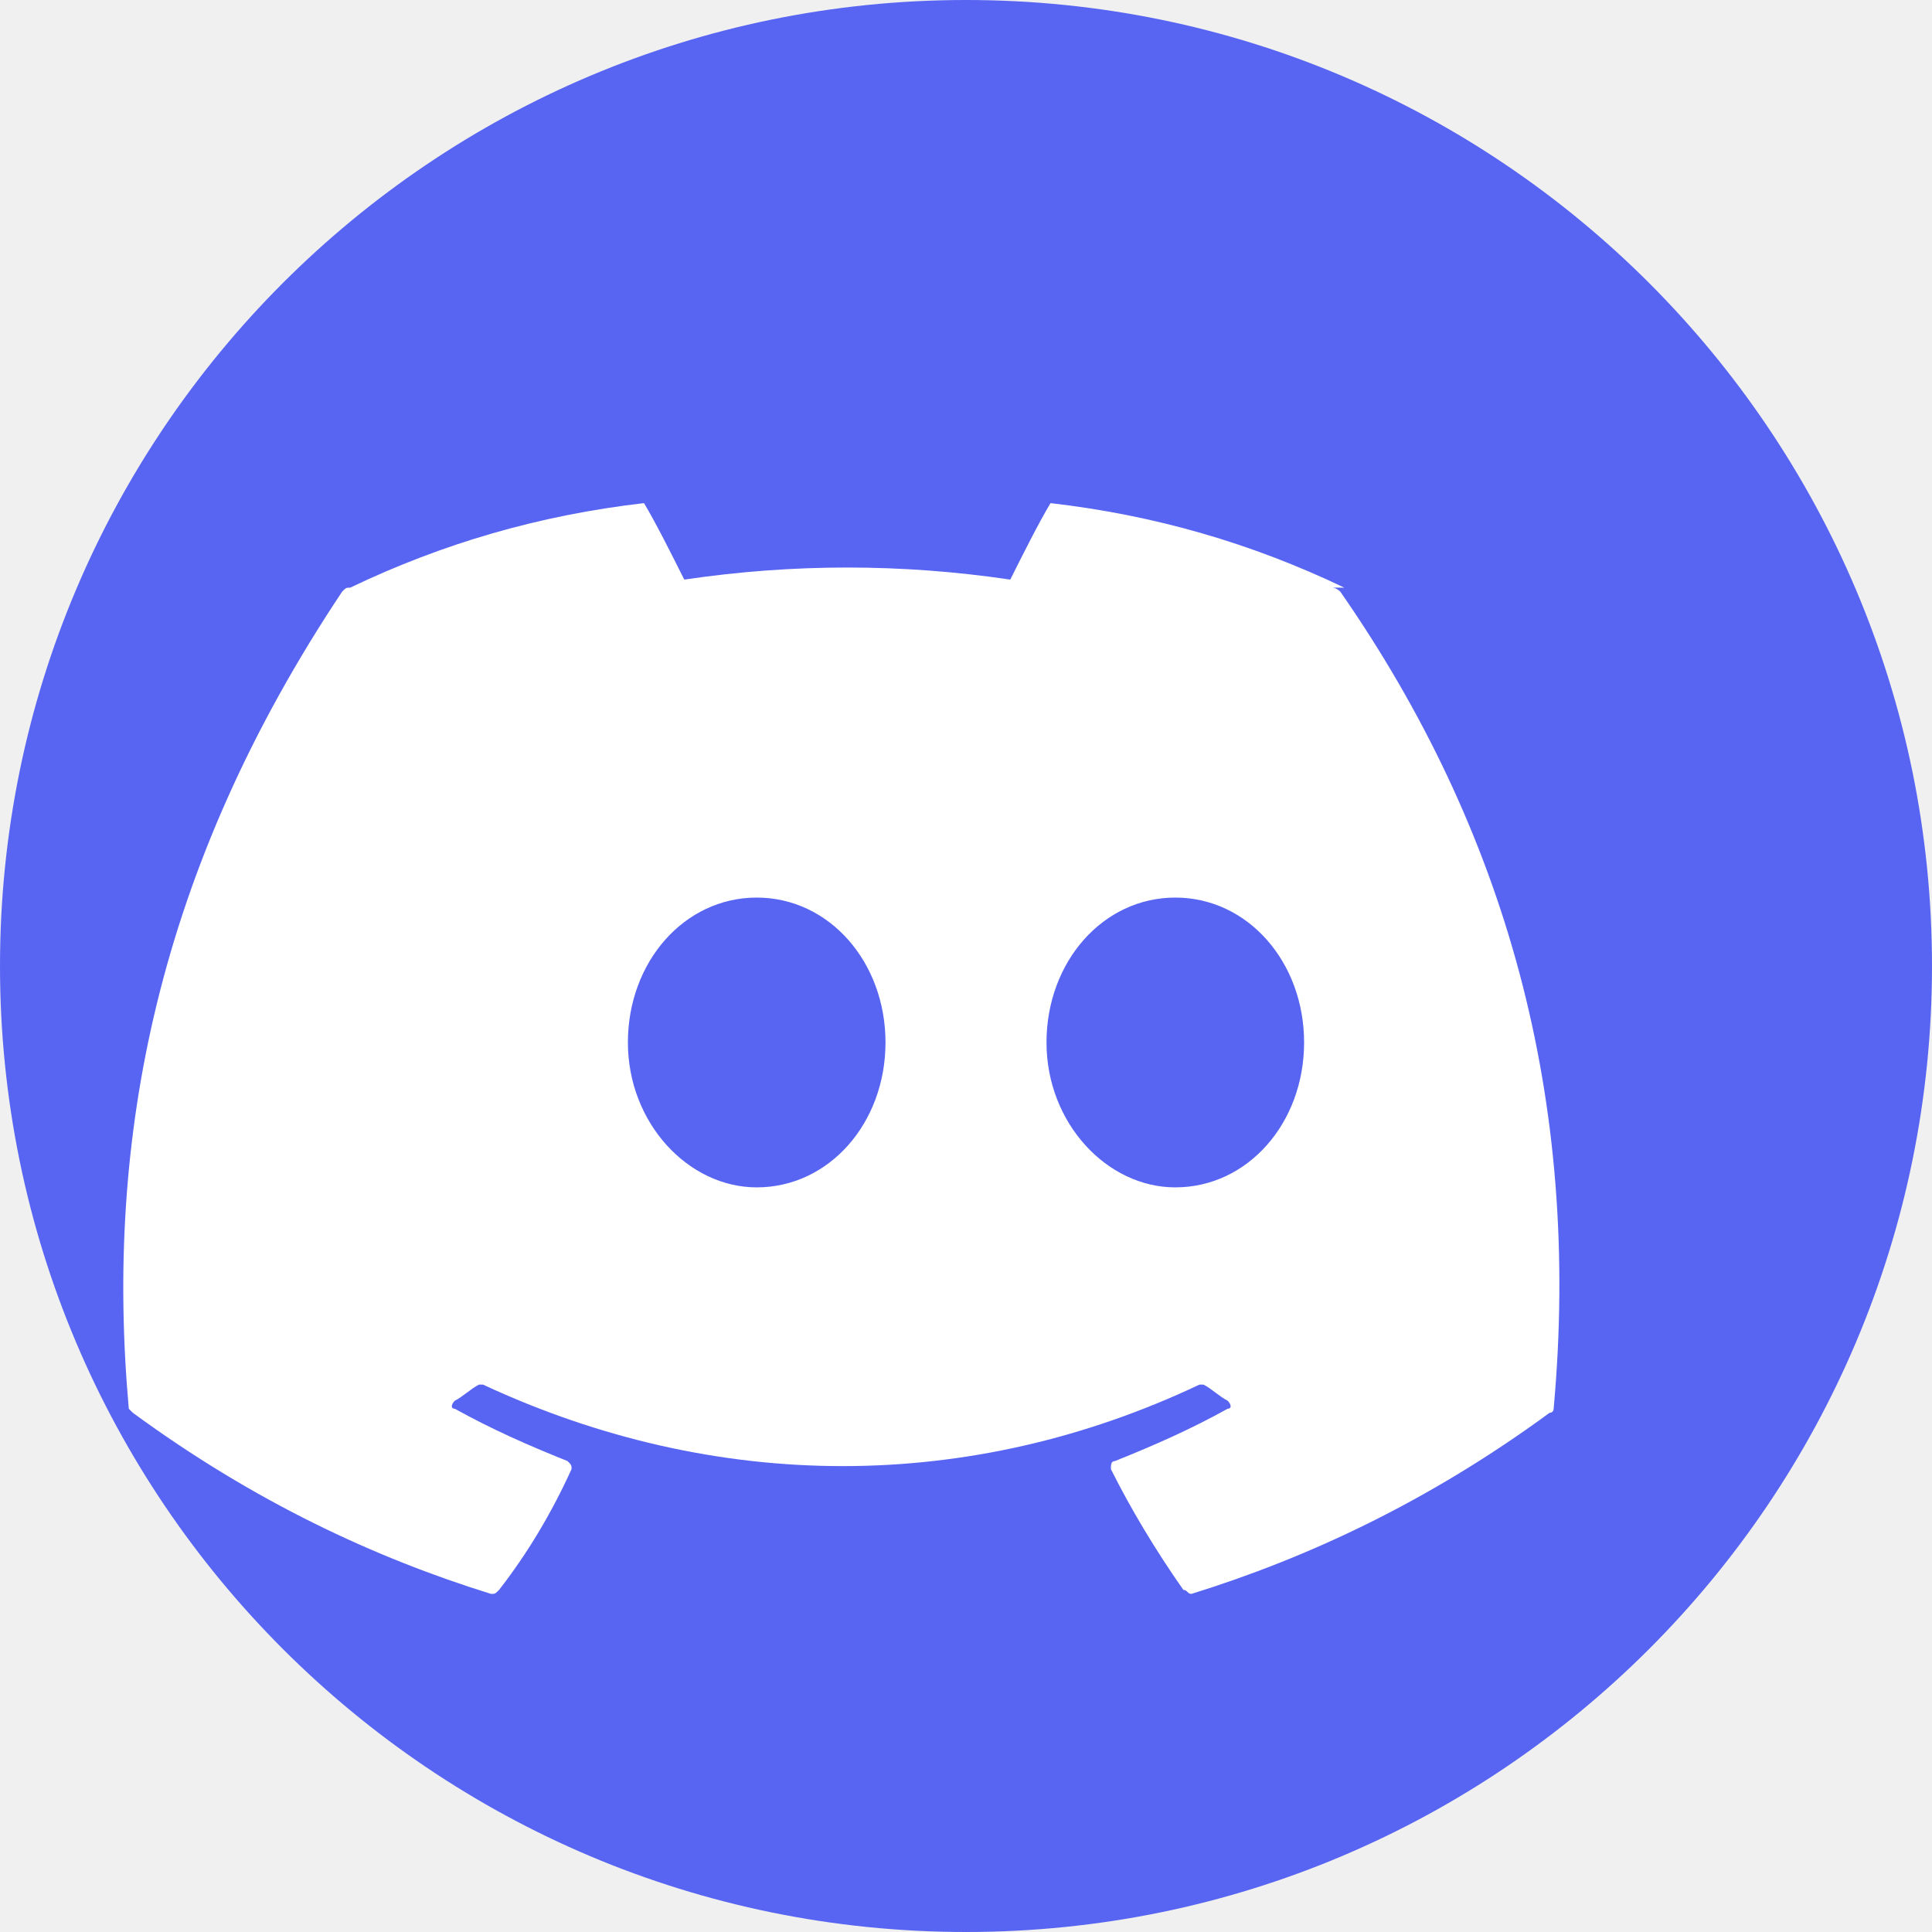
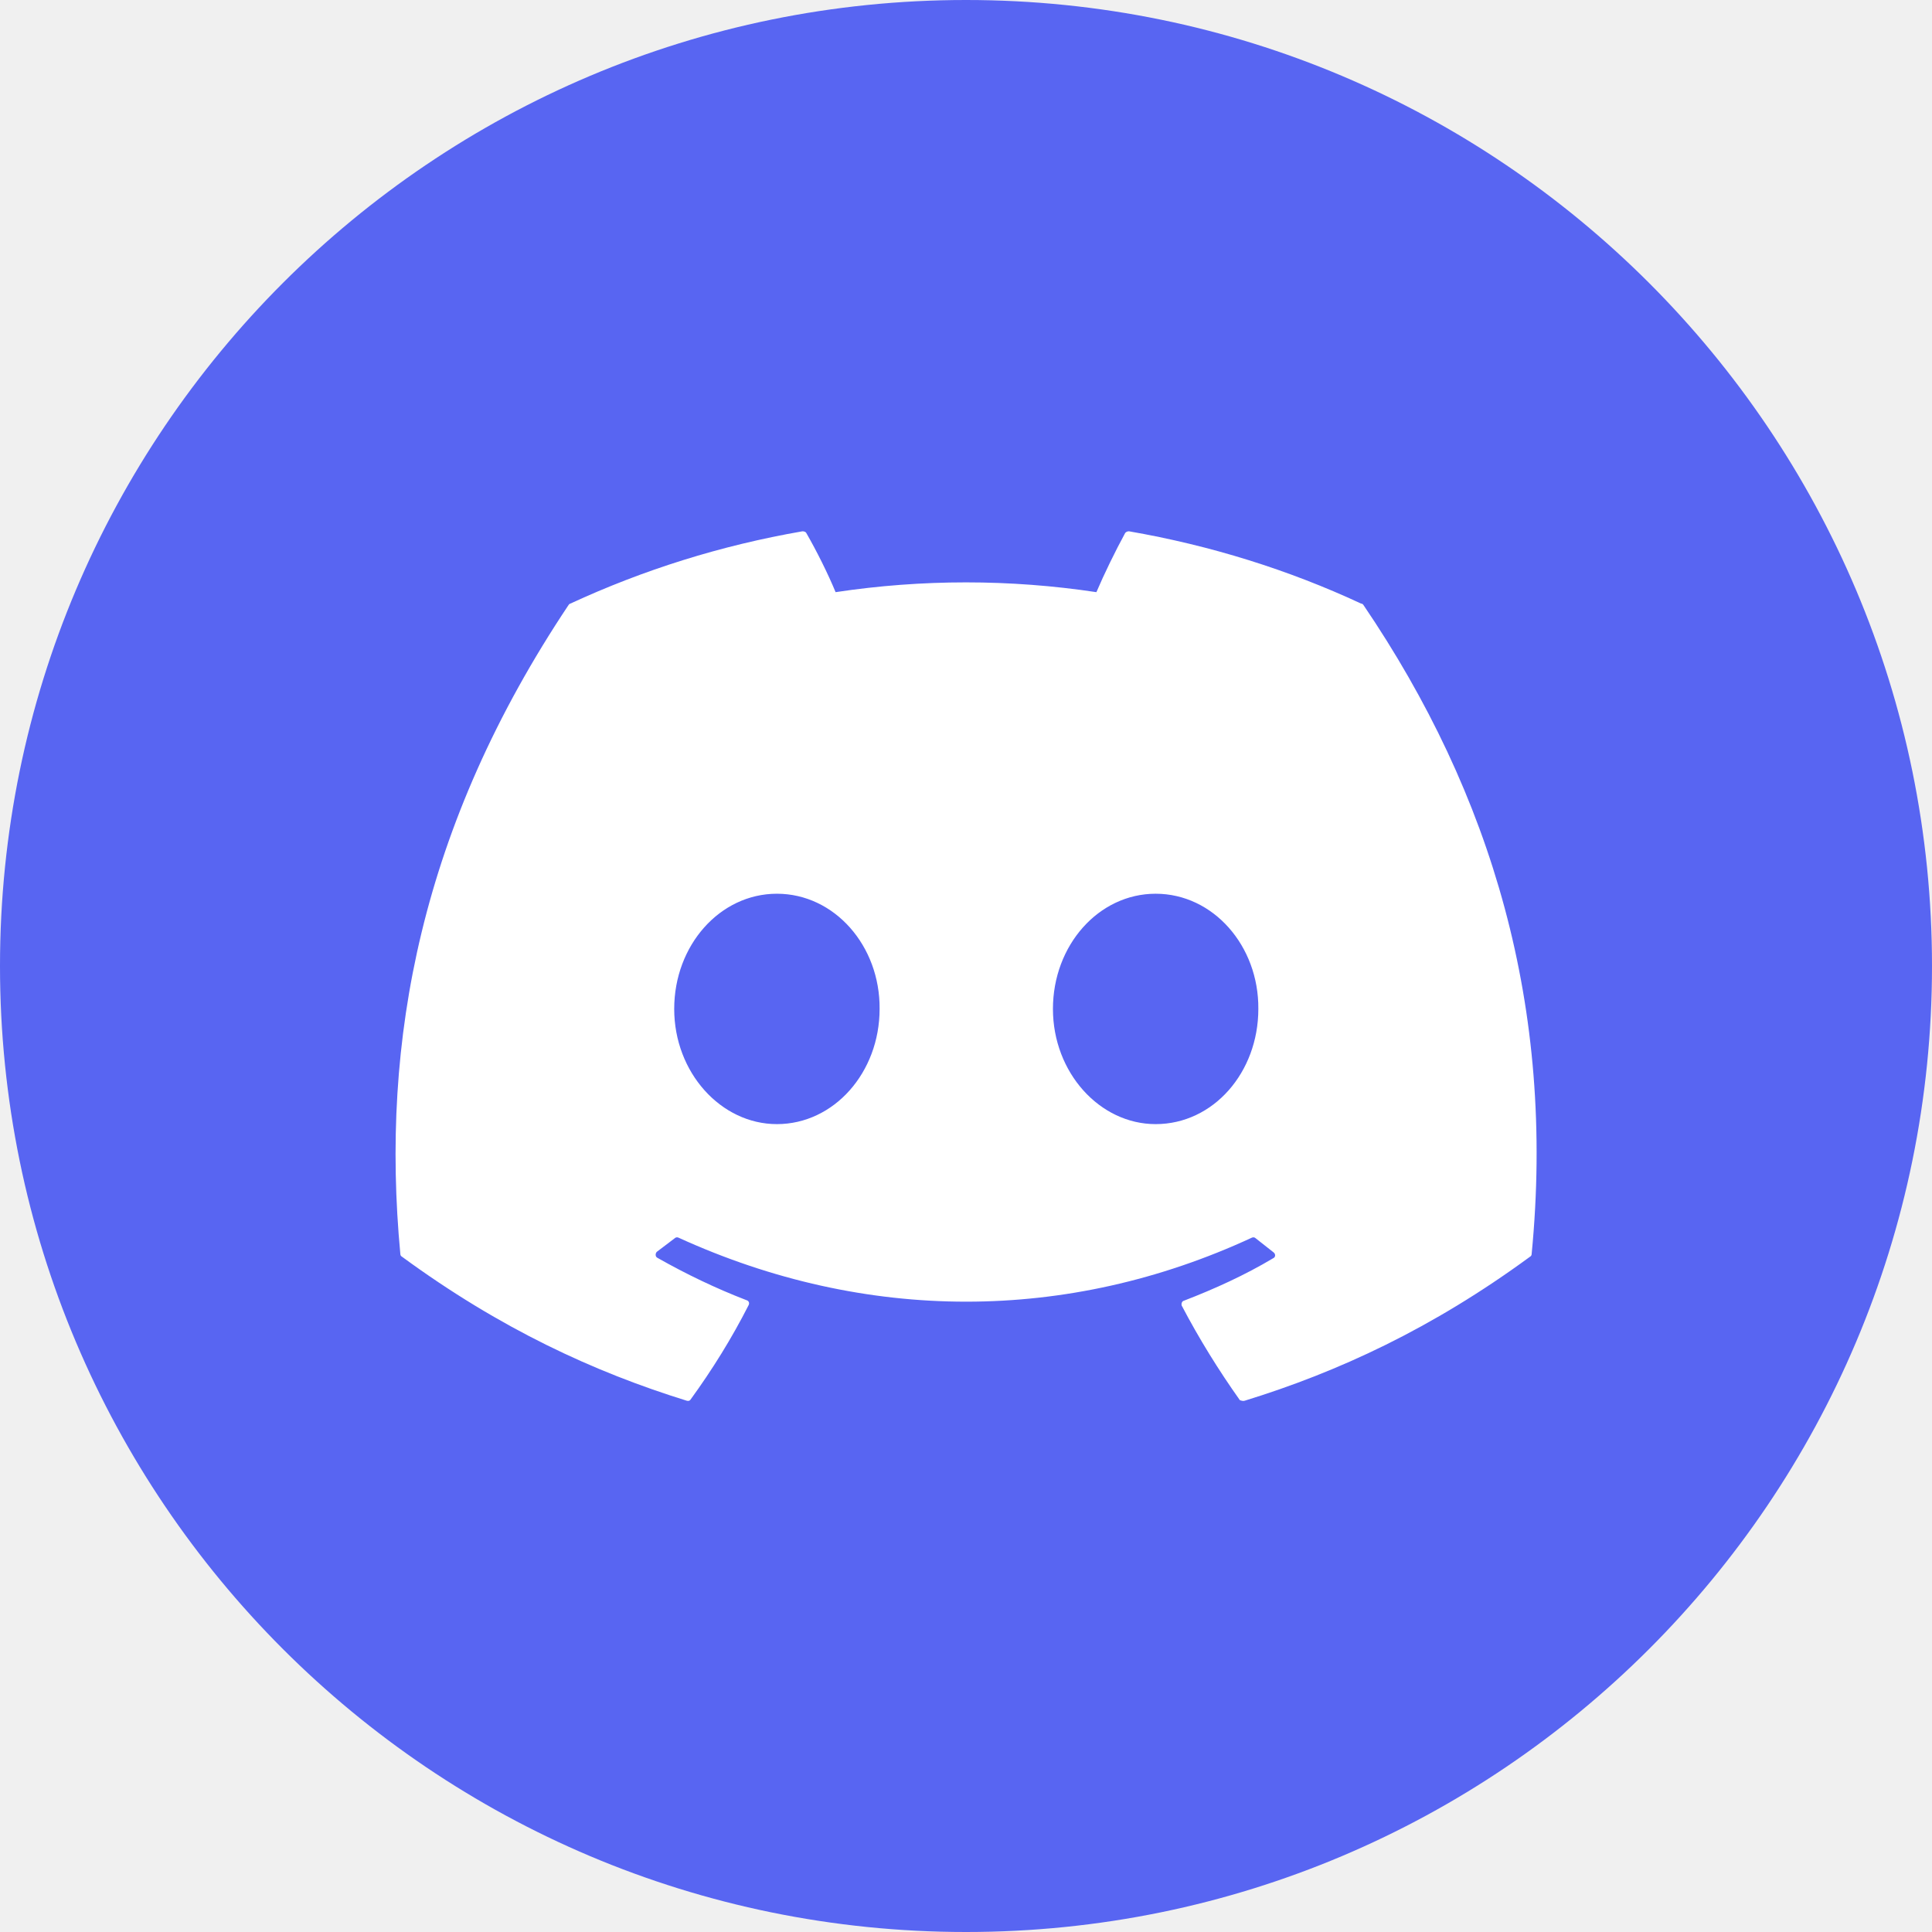
<svg xmlns="http://www.w3.org/2000/svg" viewBox="0 0 48 48" width="48" height="48">
  <circle cx="24" cy="24" r="24" fill="#5865F2" />
-   <path fill="#ffffff" d="M33.4 14.6c-2.3-1.1-4.7-1.8-7.3-2.1-.3.5-.7 1.3-1 1.9-2.7-.4-5.4-.4-8.1 0-.3-.6-.7-1.4-1-1.9-2.6.3-5 1-7.3 2.1-.1 0-.1 0-.2.1-4.6 6.9-5.9 13.6-5.3 20.3 0 0 .1.1.1.1 3 2.2 6 3.6 8.9 4.5.1 0 .1 0 .2-.1.7-.9 1.3-1.9 1.8-3 0-.1 0-.1-.1-.2-1-.4-1.9-.8-2.8-1.3-.1 0-.1-.1 0-.2.2-.1.4-.3.6-.4 0 0 .1 0 .1 0 5.8 2.7 12.1 2.7 17.8 0 .1 0 .1 0 .1 0 .2.1.4.3.6.4.1.1.1.2 0 .2-.9.5-1.8.9-2.8 1.3-.1 0-.1.1-.1.2.5 1 1.1 2 1.8 3 .1 0 .1.1.2.1 2.9-.9 5.9-2.3 8.9-4.5.1 0 .1-.1.1-.1.7-7.7-1.2-14.4-5.3-20.3 0 0-.1-.1-.2-.1zM18.8 29.5c-1.7 0-3.2-1.6-3.2-3.6s1.4-3.6 3.2-3.6 3.2 1.6 3.2 3.6-1.4 3.6-3.2 3.6zm10.4 0c-1.7 0-3.2-1.6-3.2-3.6s1.4-3.6 3.2-3.6 3.2 1.6 3.2 3.6-1.4 3.6-3.2 3.6z" />
+   <g transform="translate(24, 24) scale(1.35) translate(-12, -12)">
+     <path fill="#ffffff" d="M19.27 5.33C17.94 4.71 16.5 4.26 15 4a.09.09 0 0 0-.07.03c-.18.33-.39.76-.53 1.09a16.09 16.09 0 0 0-4.8 0c-.14-.34-.35-.76-.54-1.09-.01-.02-.04-.03-.07-.03-1.5.26-2.93.71-4.27 1.33-.01 0-.02.01-.03.02-2.72 4.07-3.47 8.03-3.1 11.95 0 .02.01.04.03.05 1.8 1.32 3.53 2.12 5.24 2.65.03.01.06 0 .07-.02.4-.55.76-1.13 1.07-1.74.02-.04 0-.08-.04-.09-.57-.22-1.11-.48-1.64-.78-.04-.02-.04-.08-.01-.11.11-.08.22-.17.33-.25.02-.02.05-.02.07-.01 3.44 1.57 7.16 1.57 10.55 0 .02-.01.05-.01.07.01.11.09.22.17.33.26.04.03.04.09-.01.11-.52.31-1.07.56-1.64.78-.04.01-.05.06-.04.09.32.61.68 1.19 1.07 1.74.03.01.06.02.09.01 1.72-.53 3.45-1.33 5.25-2.65.02-.01.03-.03.03-.05.44-4.53-.73-8.46-3.1-11.95-.01-.01-.02-.02-.04-.02zM8.52 14.91c-1.03 0-1.89-.95-1.89-2.12s.84-2.12 1.89-2.12c1.06 0 1.9.96 1.89 2.12 0 1.17-.84 2.12-1.89 2.12zm6.97 0c-1.03 0-1.89-.95-1.89-2.12s.84-2.12 1.89-2.12c1.06 0 1.9.96 1.89 2.12 0 1.17-.83 2.12-1.89 2.12z" />
+   </g>
</svg>
